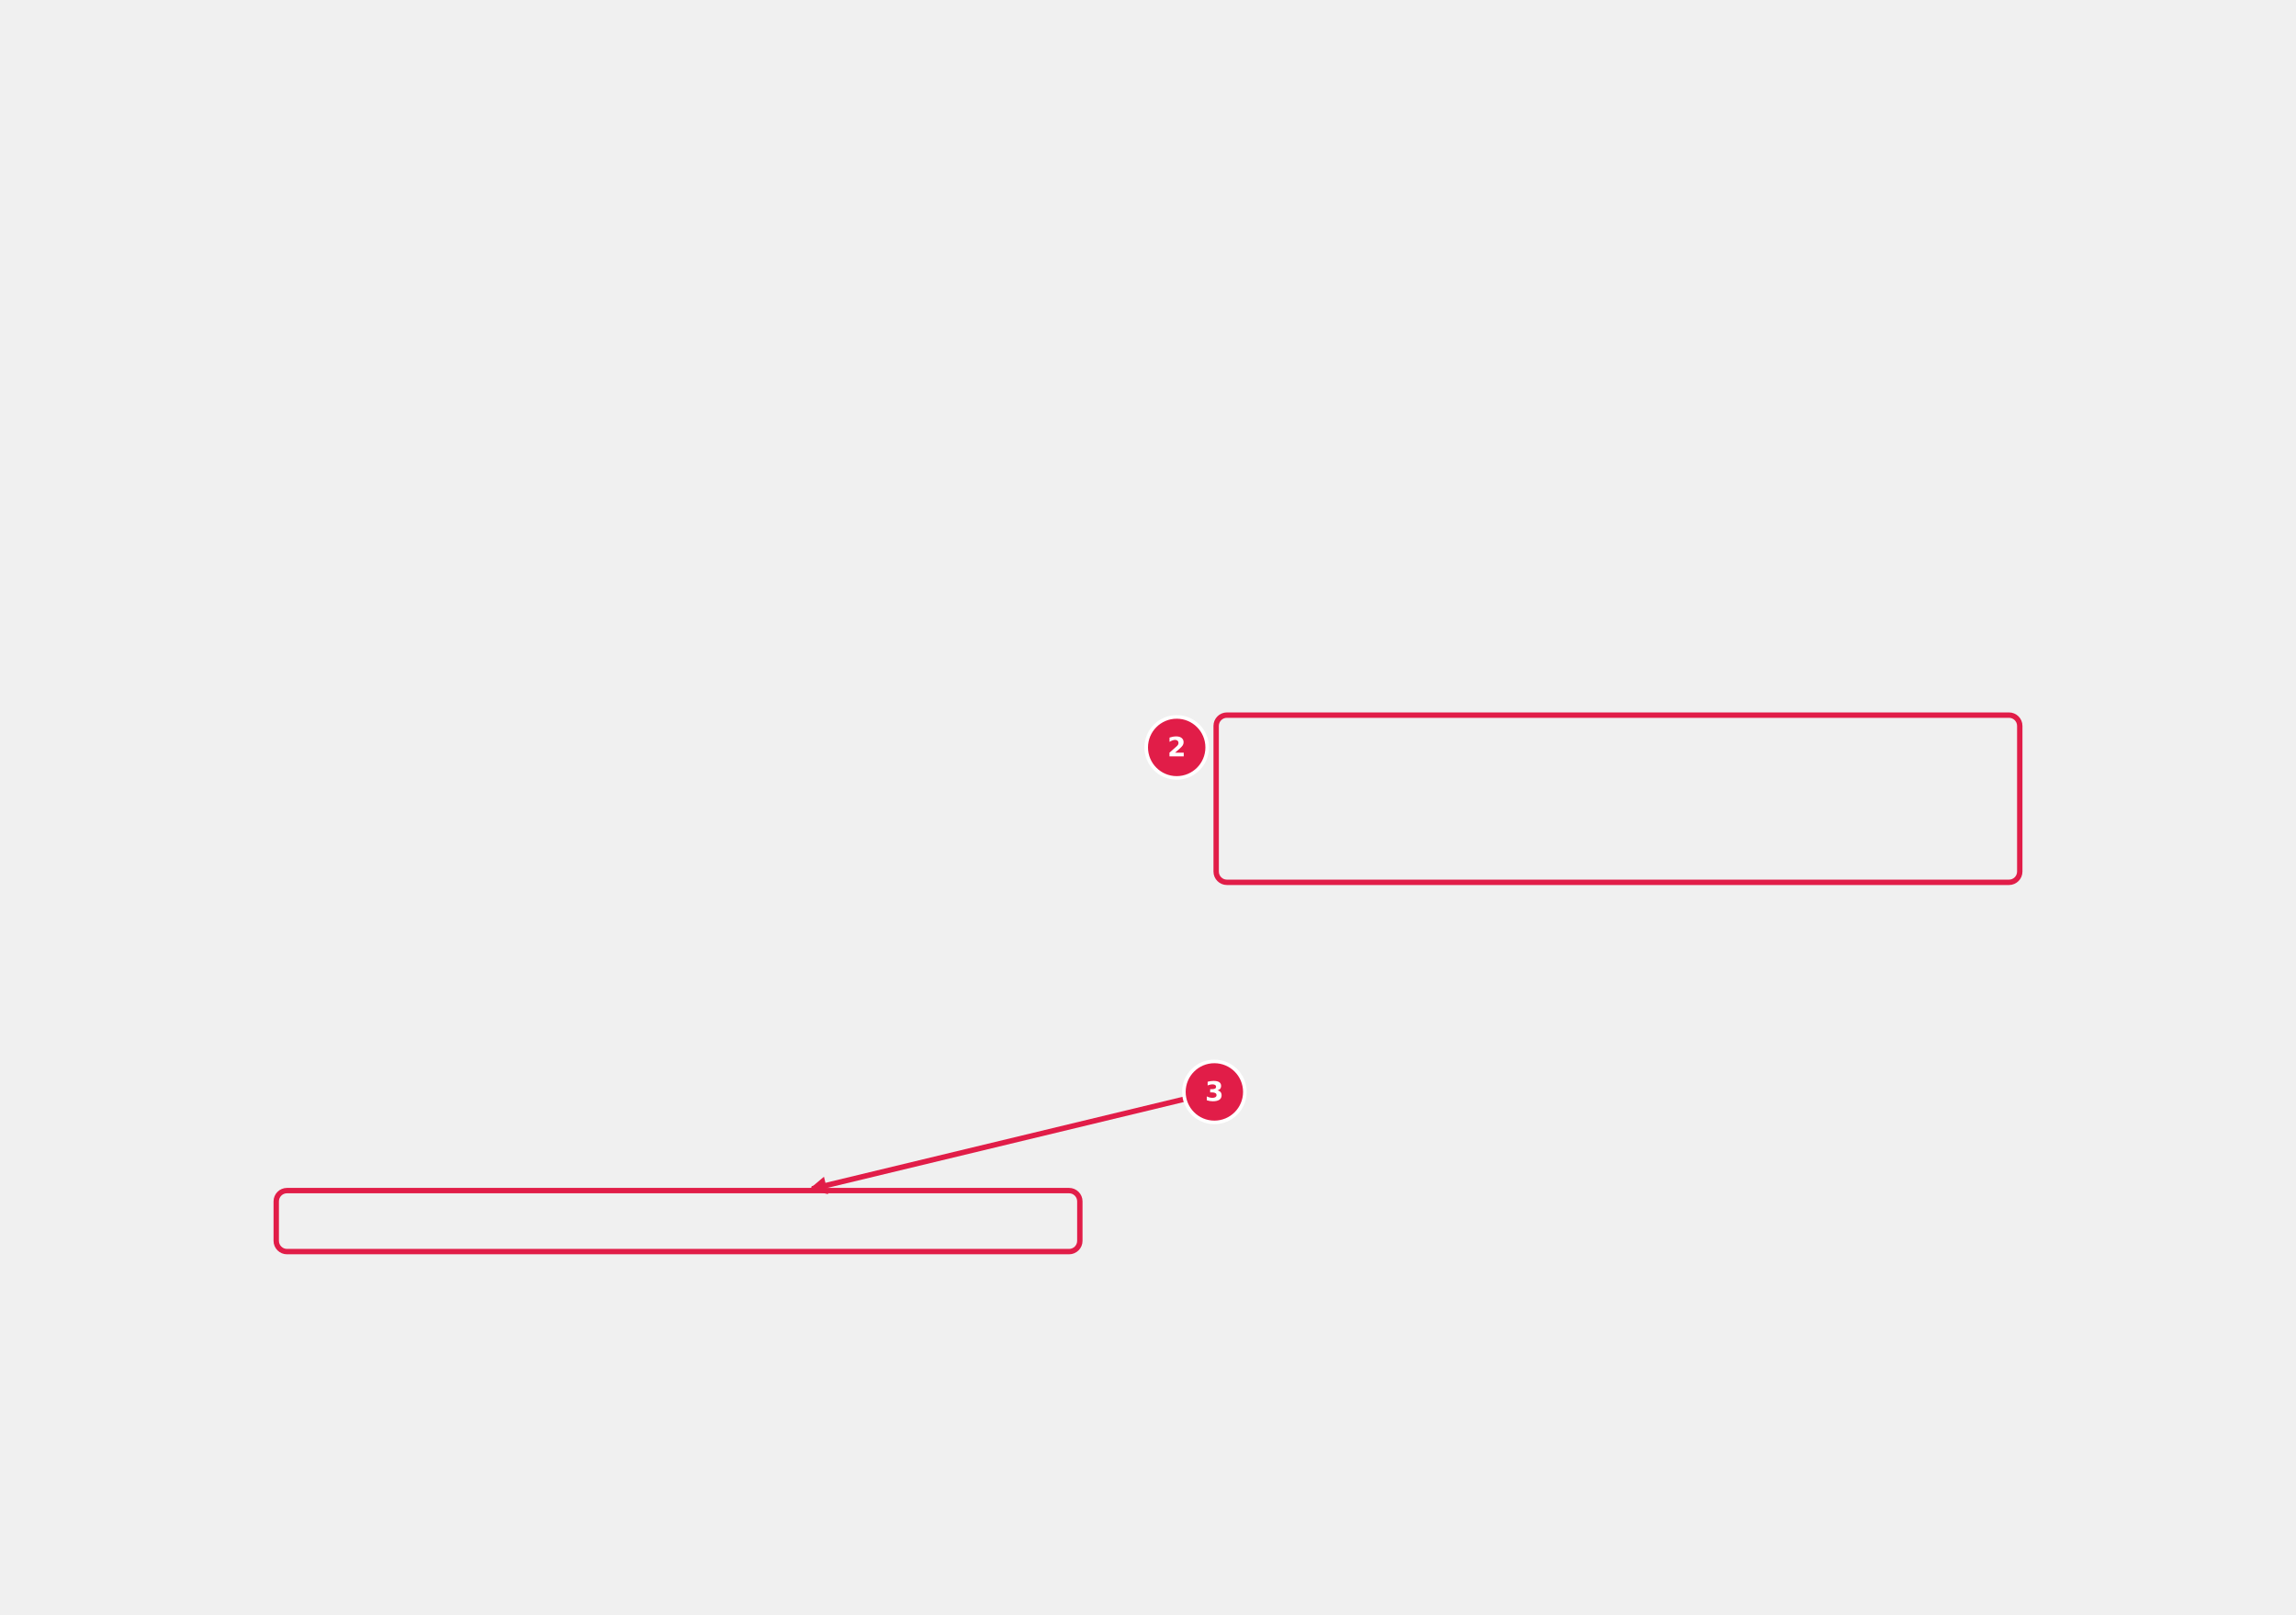
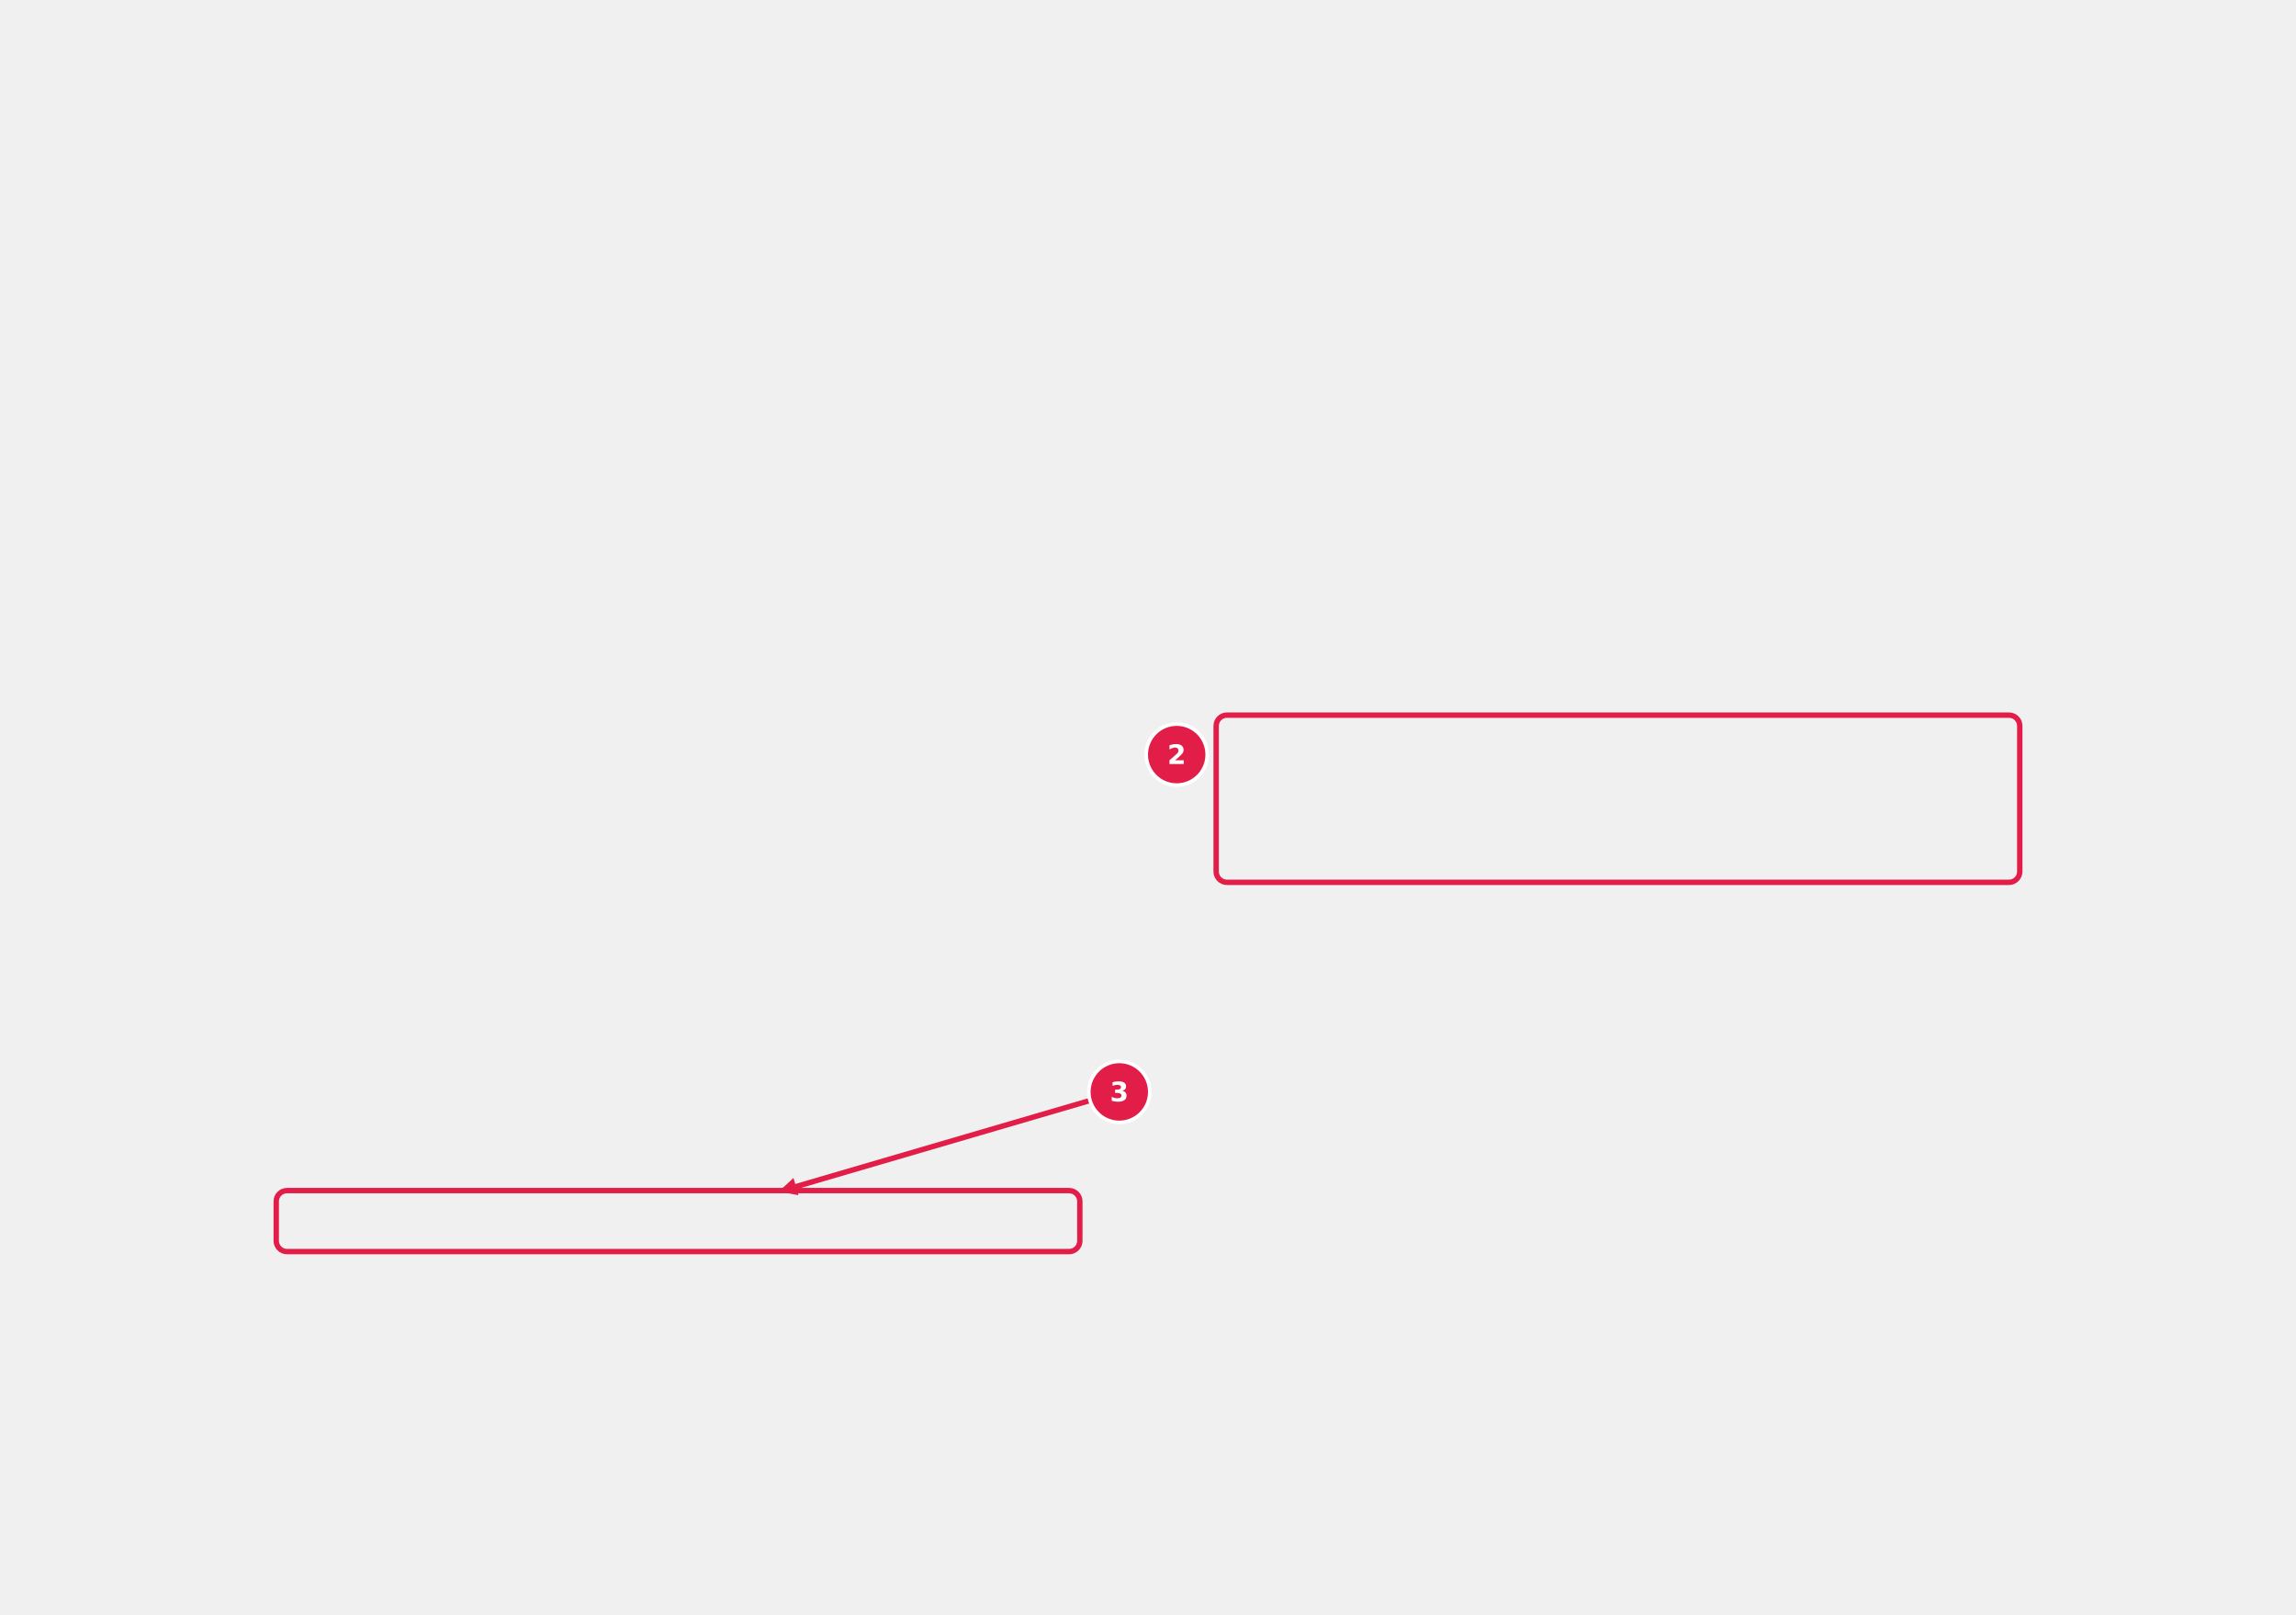
<svg xmlns="http://www.w3.org/2000/svg" width="1280" height="900" viewBox="0 0 1280 900">
  <rect x="678" y="398.562" width="448" height="93.188" rx="6" fill="none" stroke="#e11d48" stroke-width="3" />
-   <circle cx="656" cy="416.562" r="17" fill="#e11d48" stroke="white" stroke-width="2" />
-   <text x="656" y="421.562" text-anchor="middle" font-family="DejaVu Sans,Arial,sans-serif" font-size="15" font-weight="bold" fill="white">2</text>
+   <rect x="639" y="403.562" width="34" height="34" rx="17" fill="#e11d48" stroke="white" stroke-width="2" />
+   <text x="656" y="420.562" dy=".35em" text-anchor="middle" font-family="DejaVu Sans,Arial,sans-serif" font-size="15" font-weight="bold" fill="#ffffff">2</text>
  <rect x="154" y="663.562" width="448" height="34" rx="6" fill="none" stroke="#e11d48" stroke-width="3" />
  <defs>
    <marker id="arrow-1" markerWidth="10" markerHeight="10" refX="8" refY="5" orient="auto" markerUnits="userSpaceOnUse">
      <path d="M0,0 L10,5 L0,10 Z" fill="#e11d48" />
    </marker>
  </defs>
-   <path d="M677,608.562 L452.75,662.562" stroke="#e11d48" stroke-width="3" fill="none" marker-end="url(#arrow-1)" />
-   <circle cx="677" cy="608.562" r="17" fill="#e11d48" stroke="white" stroke-width="2" />
-   <text x="677" y="613.562" text-anchor="middle" font-family="DejaVu Sans,Arial,sans-serif" font-size="15" font-weight="bold" fill="white">3</text>
+   <path d="M624,608.562 L436.083,663.562" stroke="#e11d48" stroke-width="3" fill="none" marker-end="url(#arrow-1)" />
+   <rect x="607" y="591.562" width="34" height="34" rx="17" fill="#e11d48" stroke="white" stroke-width="2" />
+   <text x="624" y="608.562" dy=".35em" text-anchor="middle" font-family="DejaVu Sans,Arial,sans-serif" font-size="15" font-weight="bold" fill="#ffffff">3</text>
</svg>
